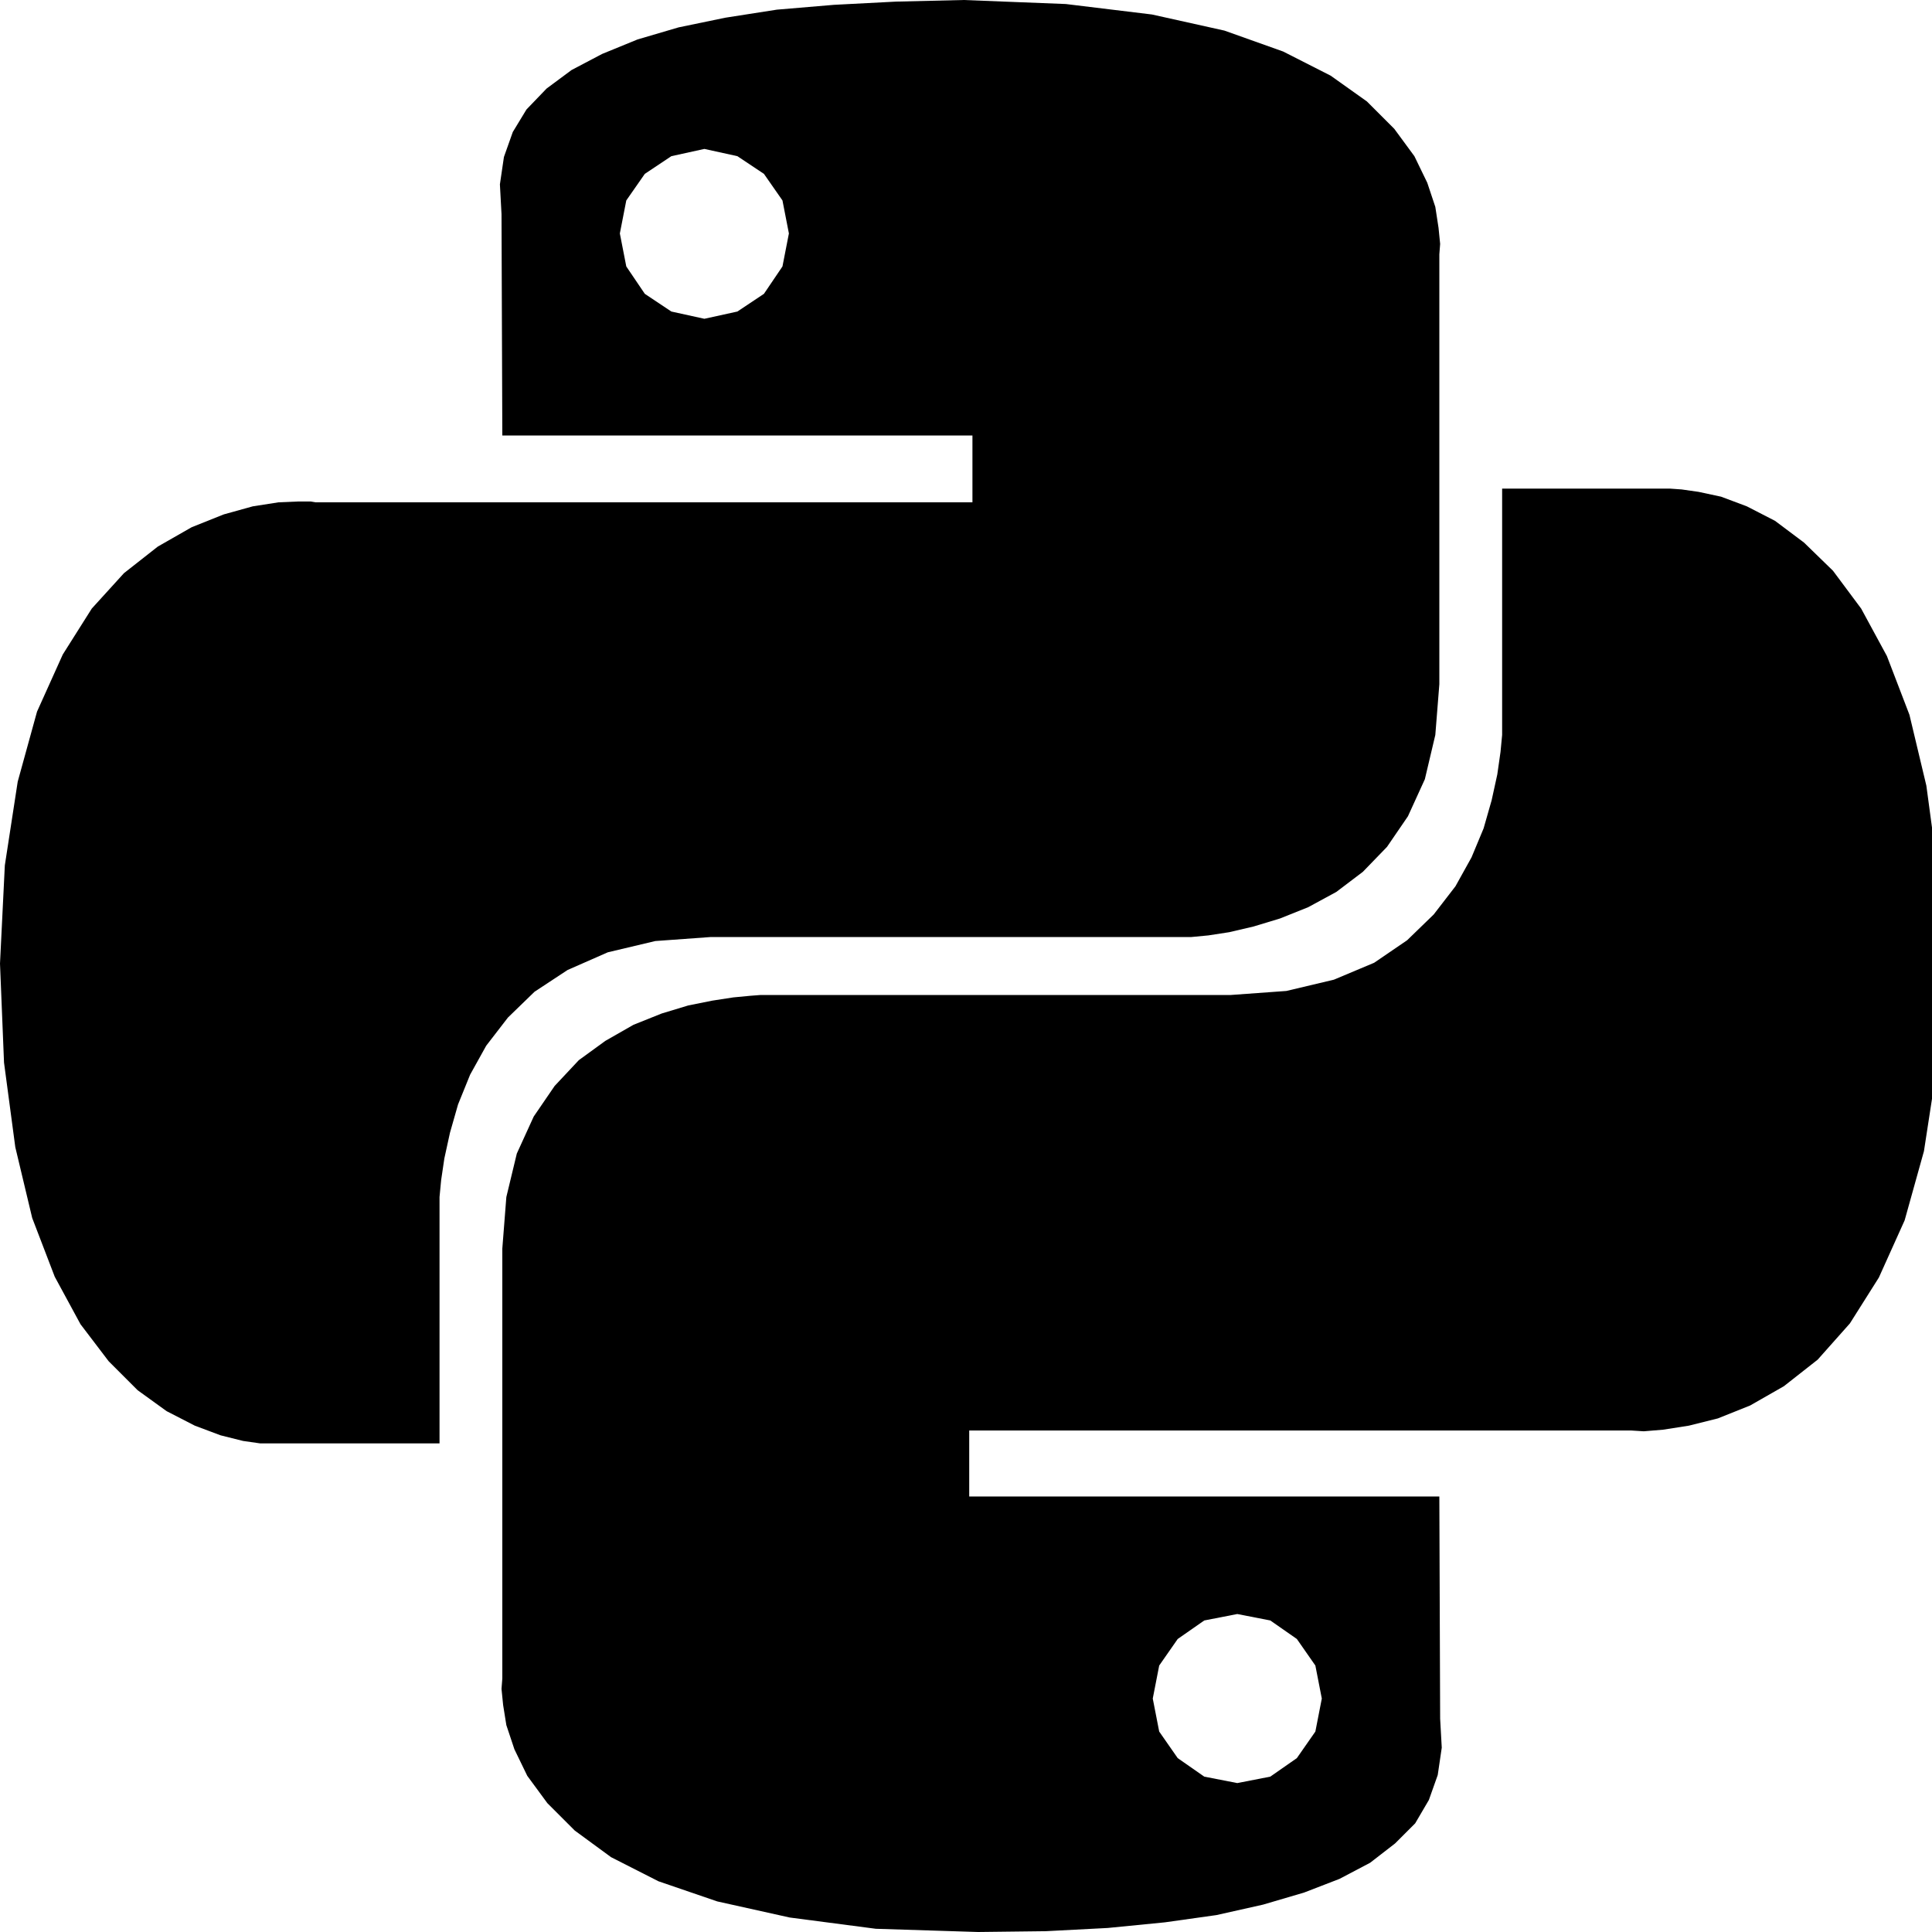
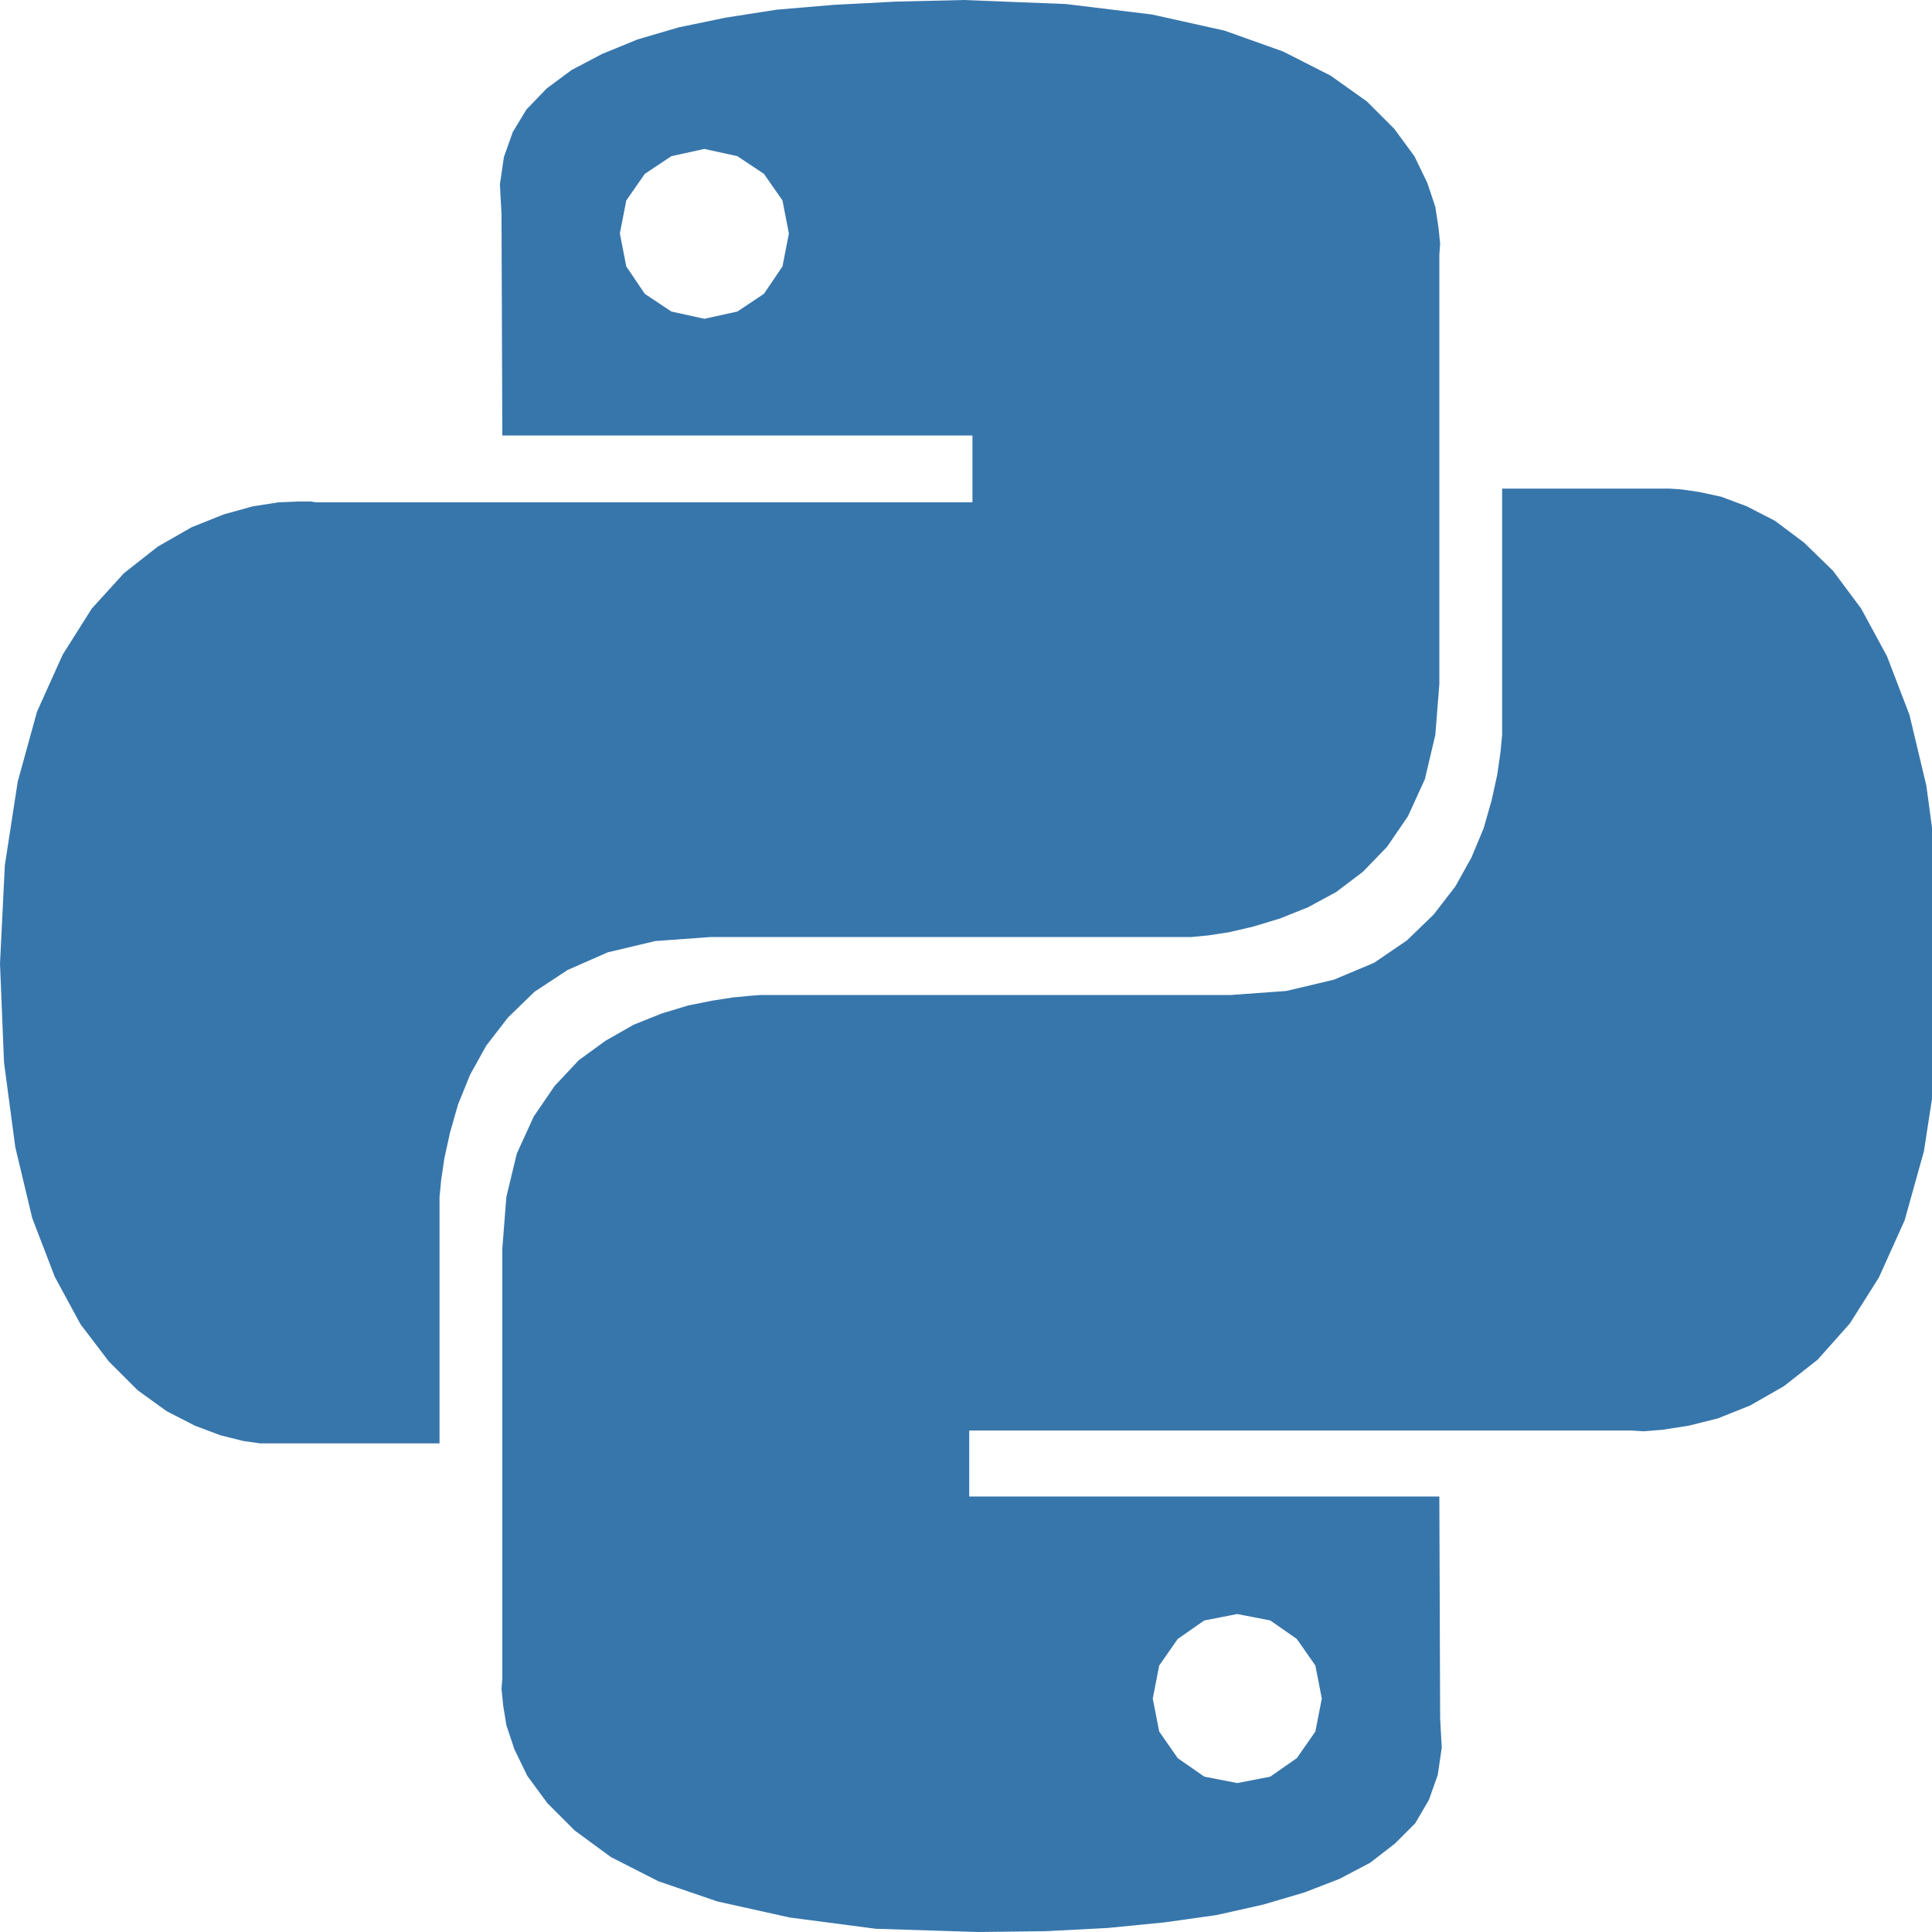
<svg xmlns="http://www.w3.org/2000/svg" viewBox="0 0 24 24" role="img">
-   <path d="M14.31.18l.9.2.73.26.59.3.45.32.34.34.25.34.16.33.1.3.04.26.02.2-.01.13V8.5l-.05.63-.13.55-.21.46-.26.38-.3.31-.33.25-.35.19-.35.14-.33.1-.3.07-.26.04-.21.02H8.83l-.69.05-.59.14-.5.22-.41.27-.33.32-.27.35-.2.36-.15.37-.1.35-.07.32-.04.27-.02.21v3.06H3.23l-.21-.03-.28-.07-.32-.12-.35-.18-.36-.26-.36-.36-.35-.46-.32-.59-.28-.73-.21-.88-.14-1.05L0 11.97l.06-1.22.16-1.04.24-.87.32-.71.36-.57.4-.44.42-.33.42-.24.4-.16.36-.1.32-.05.24-.01h.16l.06.01h8.16v-.83H6.24l-.01-2.75-.02-.37.05-.34.11-.31.17-.28.25-.26.31-.23.38-.2.44-.18.51-.15.58-.12.64-.1.71-.06.77-.04.84-.02 1.27.05 1.07.13zm-6.3 1.98l-.23.33-.08.41.08.41.23.34.33.22.41.09.41-.09.33-.22.23-.34.08-.41-.08-.41-.23-.33-.33-.22-.41-.09-.41.09-.33.22zM21.1 6.11l.28.06.32.12.35.18.36.27.36.35.35.47.32.59.28.73.21.88.14 1.04.05 1.23-.06 1.23-.16 1.04-.24.86-.32.71-.36.57-.4.45-.42.33-.42.24-.4.16-.36.09-.32.05-.24.02-.16-.01h-8.22v.82h5.84l.01 2.76.02.36-.05.34-.11.31-.17.29-.25.25-.31.24-.38.2-.44.17-.51.15-.58.13-.64.09-.71.07-.77.04-.84.01-1.27-.04-1.07-.14-.9-.2-.73-.25-.59-.3-.45-.33-.34-.34-.25-.34-.16-.33-.1-.3-.04-.25-.02-.2.01-.13v-5.34l.05-.64.13-.54.21-.46.26-.38.3-.32.33-.24.35-.2.35-.14.33-.1.3-.06.26-.04.21-.02.13-.01h5.84l.69-.05.59-.14.5-.21.41-.28.33-.32.27-.35.2-.36.15-.36.1-.35.07-.32.04-.28.02-.21V6.07h2.09l.14.01.21.03zm-6.47 14.25l-.23.33-.08.41.08.41.23.33.33.23.41.08.41-.08.33-.23.23-.33.08-.41-.08-.41-.23-.33-.33-.23-.41-.08-.41.08-.33.23z" />
+   <path d="M14.31.18l.9.2.73.26.59.3.45.32.34.34.25.34.16.33.1.3.04.26.02.2-.01.13V8.5l-.05.63-.13.55-.21.46-.26.38-.3.31-.33.25-.35.19-.35.14-.33.1-.3.07-.26.04-.21.02H8.83l-.69.05-.59.14-.5.22-.41.27-.33.32-.27.35-.2.36-.15.37-.1.35-.07.32-.04.27-.02.21v3.06H3.23l-.21-.03-.28-.07-.32-.12-.35-.18-.36-.26-.36-.36-.35-.46-.32-.59-.28-.73-.21-.88-.14-1.05L0 11.97l.06-1.22.16-1.04.24-.87.32-.71.36-.57.4-.44.42-.33.42-.24.4-.16.36-.1.32-.05.24-.01h.16l.06.01h8.16v-.83H6.24l-.01-2.75-.02-.37.05-.34.11-.31.17-.28.25-.26.31-.23.38-.2.44-.18.51-.15.58-.12.64-.1.71-.06.77-.04.84-.02 1.27.05 1.07.13zm-6.3 1.98l-.23.33-.08.41.08.41.23.34.33.22.41.09.41-.09.33-.22.23-.34.08-.41-.08-.41-.23-.33-.33-.22-.41-.09-.41.09-.33.22zM21.1 6.11l.28.06.32.12.35.18.36.27.36.35.35.47.32.59.28.73.21.88.14 1.04.05 1.23-.06 1.23-.16 1.04-.24.86-.32.71-.36.57-.4.45-.42.33-.42.24-.4.16-.36.09-.32.05-.24.02-.16-.01h-8.22v.82h5.84l.01 2.76.02.36-.05.34-.11.31-.17.29-.25.25-.31.24-.38.2-.44.17-.51.15-.58.13-.64.09-.71.07-.77.04-.84.01-1.27-.04-1.07-.14-.9-.2-.73-.25-.59-.3-.45-.33-.34-.34-.25-.34-.16-.33-.1-.3-.04-.25-.02-.2.01-.13v-5.34l.05-.64.13-.54.21-.46.26-.38.3-.32.33-.24.35-.2.35-.14.33-.1.3-.06.26-.04.21-.02.13-.01h5.84l.69-.05.59-.14.5-.21.41-.28.33-.32.27-.35.2-.36.15-.36.1-.35.07-.32.04-.28.02-.21V6.07h2.09l.14.01.21.03zm-6.47 14.25l-.23.33-.08.41.08.41.23.33.33.23.41.08.41-.08.33-.23.23-.33.08-.41-.08-.41-.23-.33-.33-.23-.41-.08-.41.08-.33.23z" fill="#3776AB" />
</svg>
